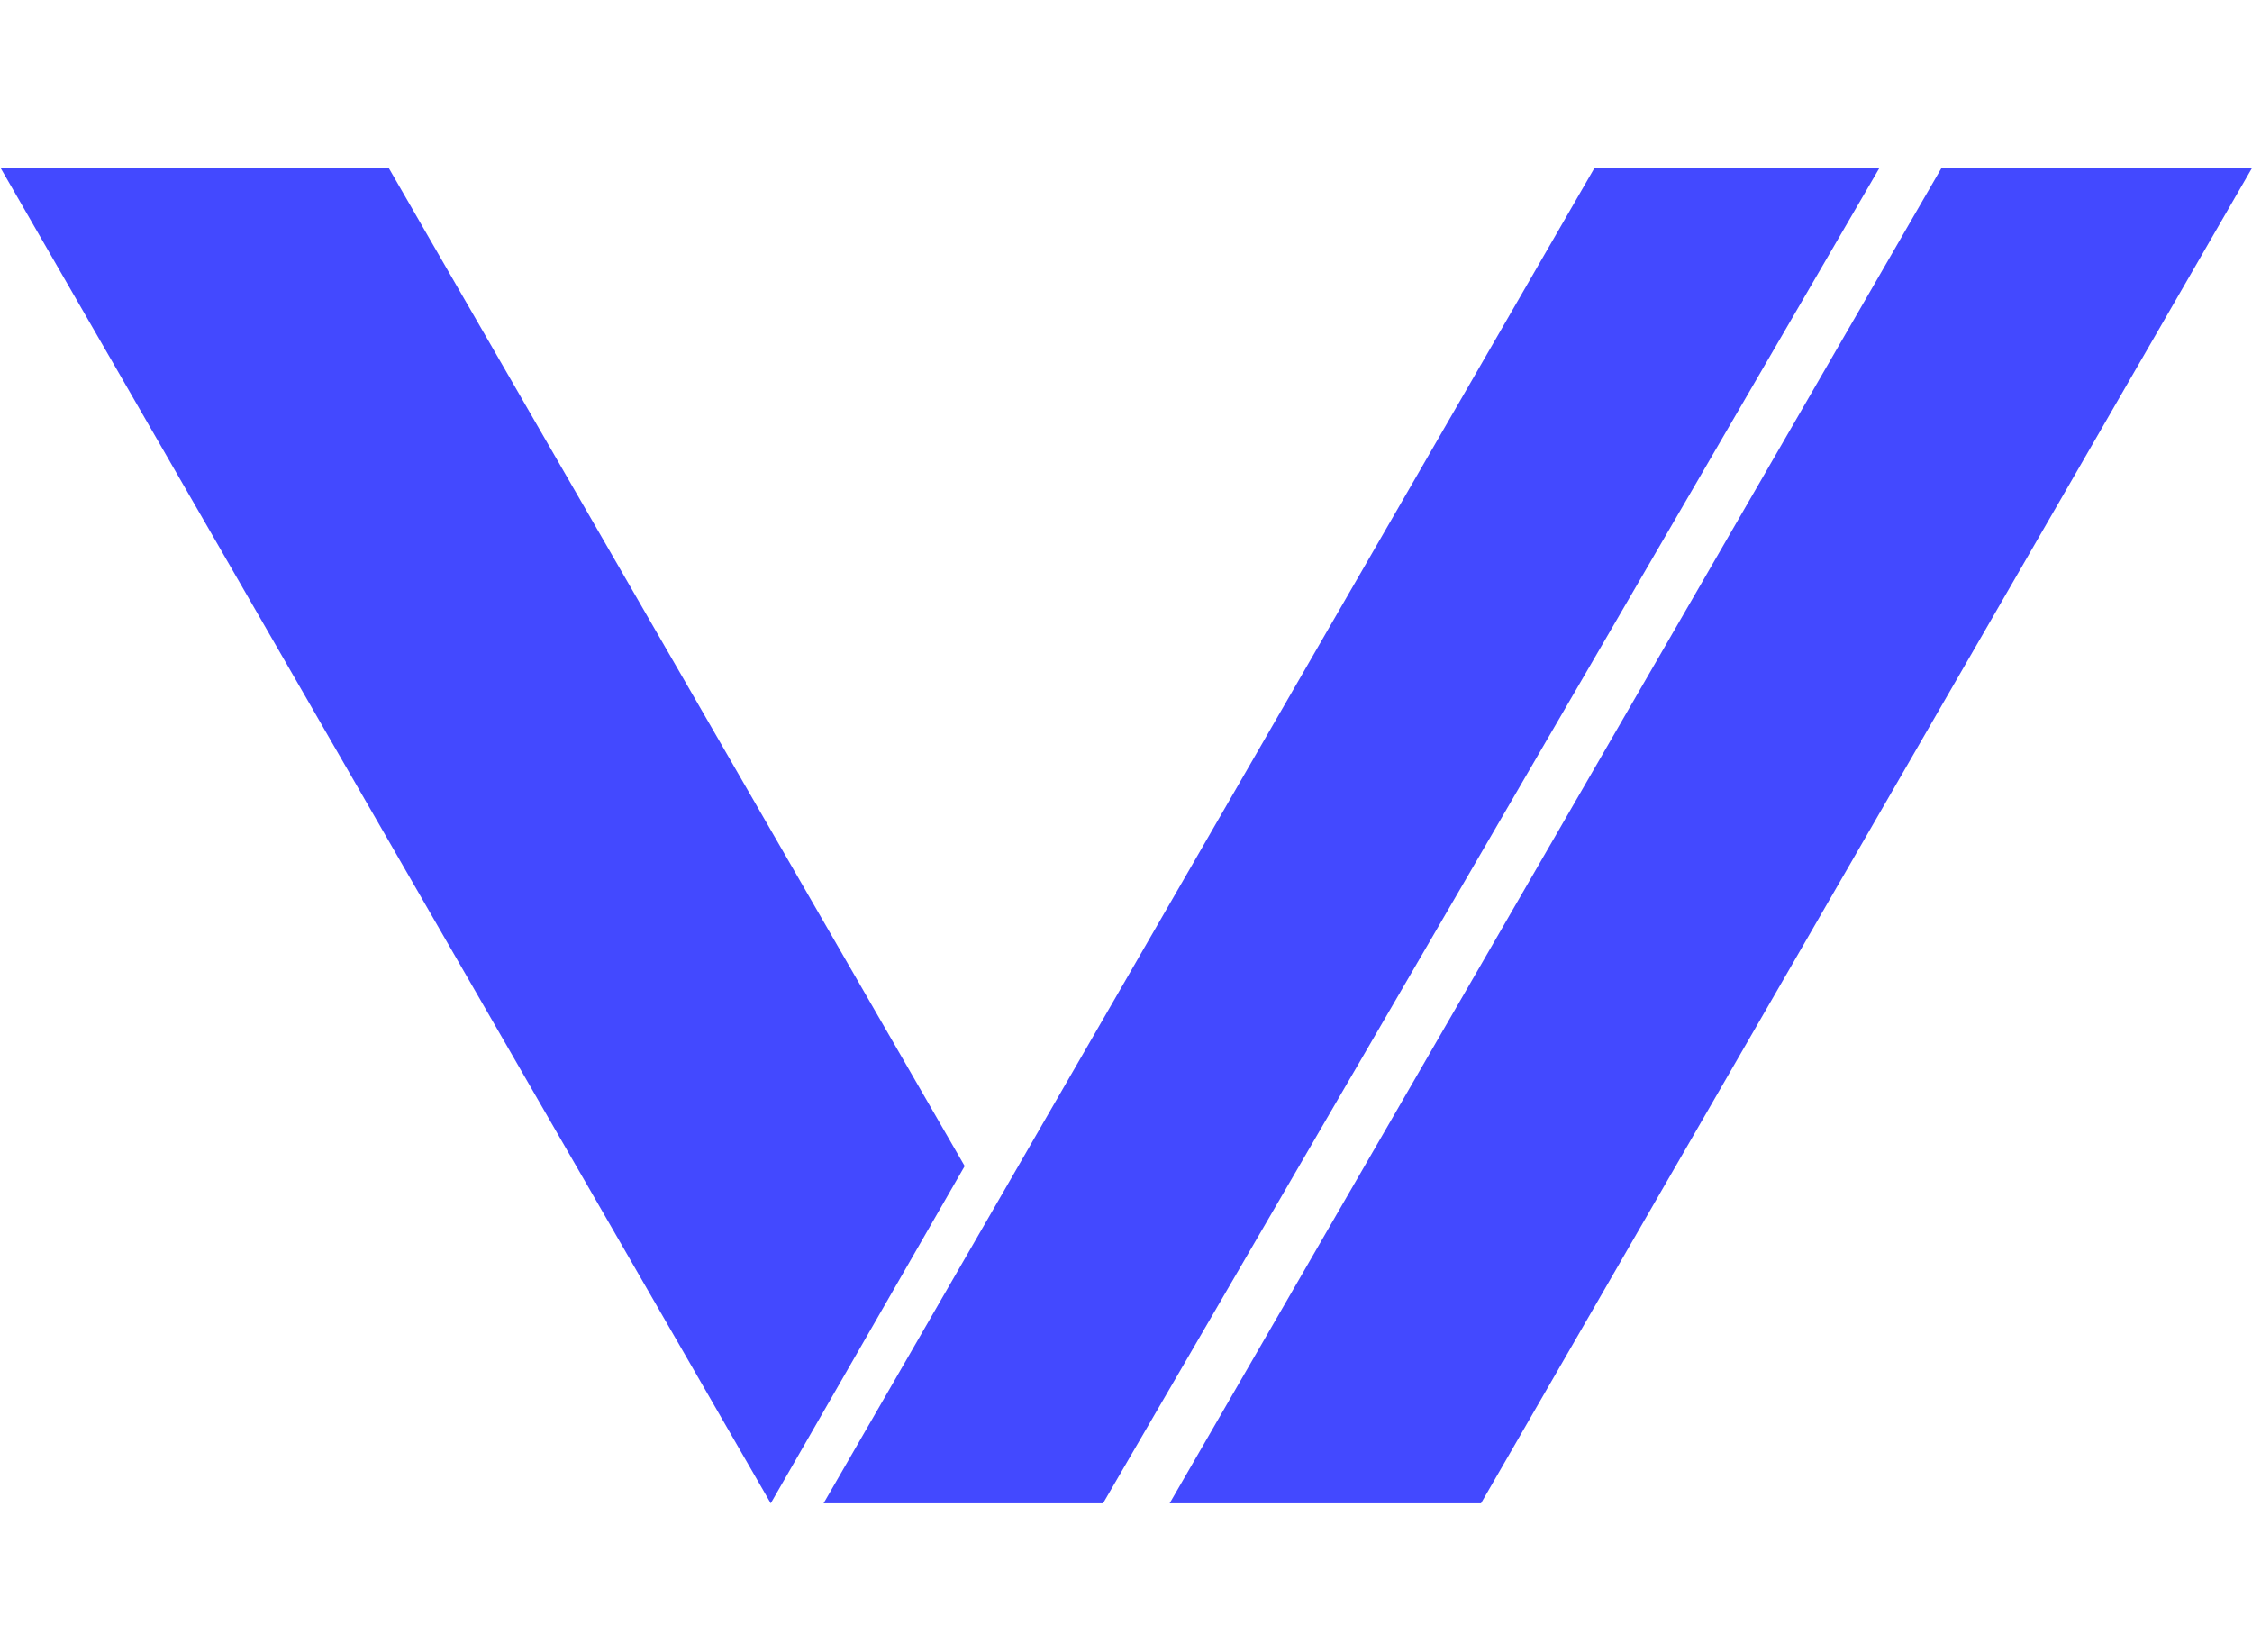
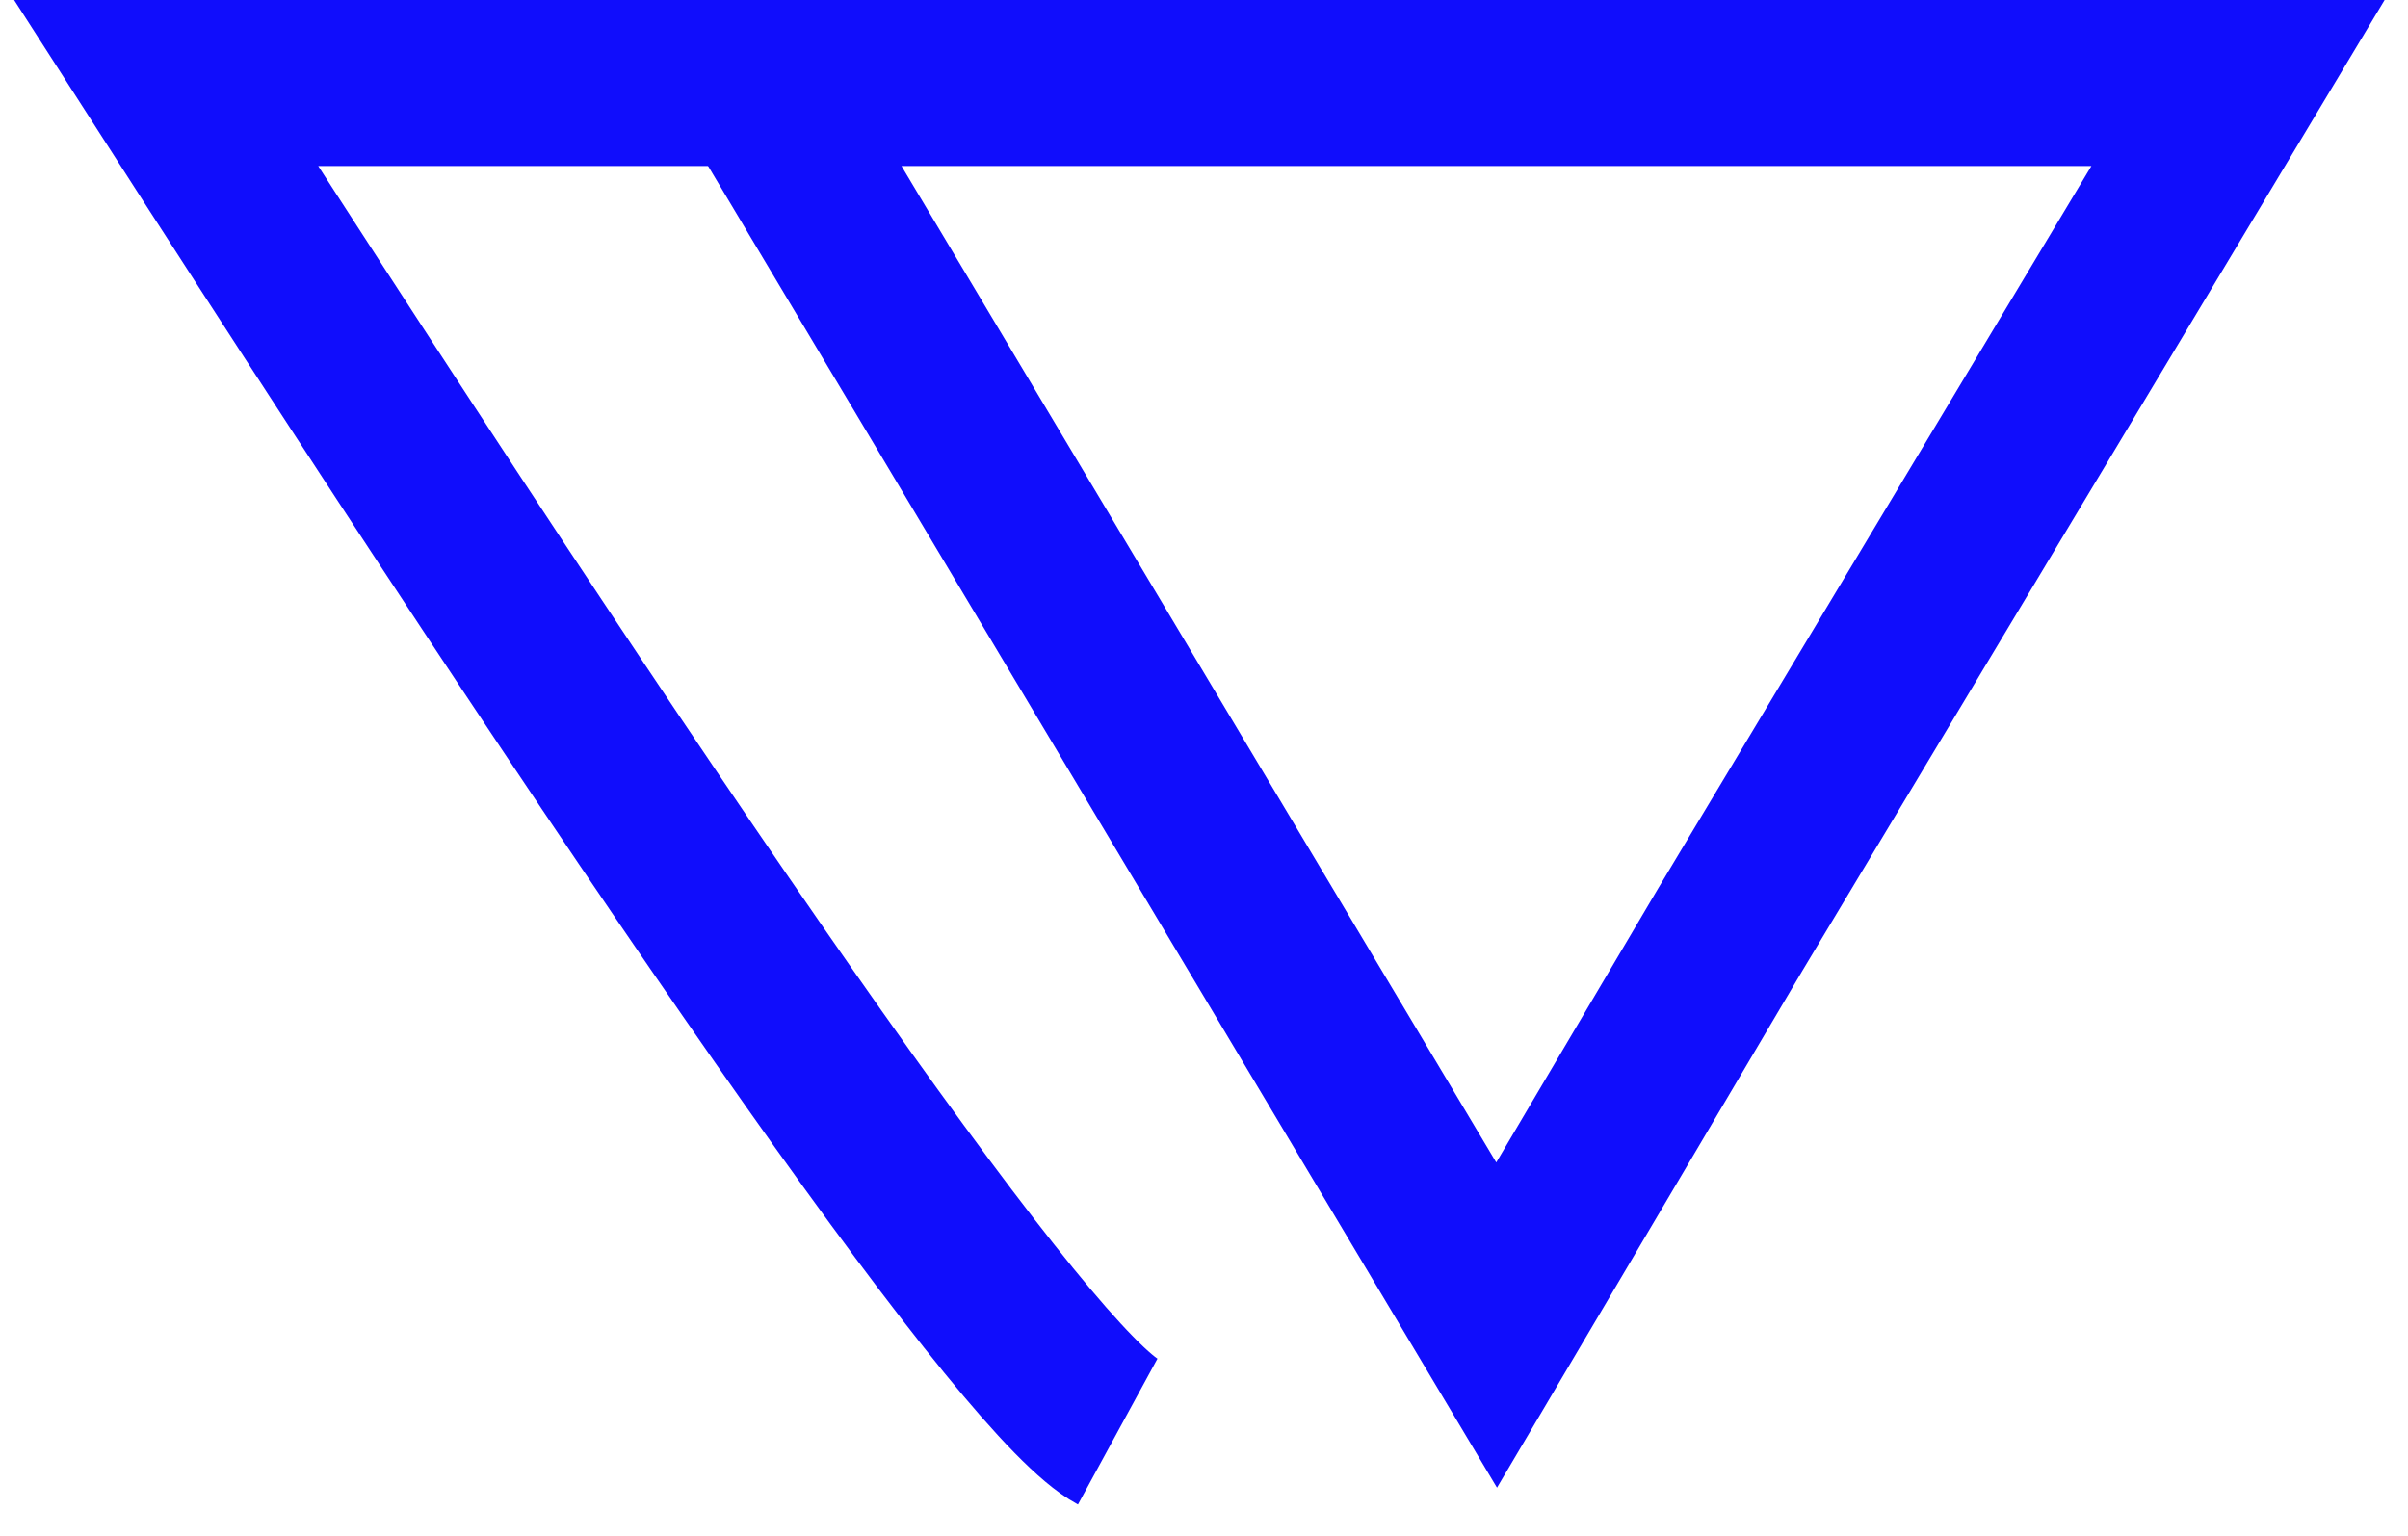
- <svg xmlns="http://www.w3.org/2000/svg" width="60" height="44" viewBox="0 0 60 44" fill="none">
-   <path d="M42.48 4.478L50.072 4.478L29.388 40.055L21.942 40.055L42.48 4.478Z" fill="#4349FF" />
-   <path d="M10.358 4.478L0.017 4.478L20.535 40.055L25.702 31.069L10.358 4.478Z" fill="#4349FF" />
-   <path d="M51.726 4.478L60 4.478L39.458 40.055L31.162 40.055L51.726 4.478Z" fill="#4349FF" />
+ <svg xmlns="http://www.w3.org/2000/svg" width="58px" height="37px" viewBox="0 0 58 37" version="1.1">
+   <g id="Page-1" stroke="none" stroke-width="1" fill="none" fill-rule="evenodd">
+     <g id="Portfolio-SVGS" transform="translate(-124, -52)" stroke="#100DFC" stroke-width="4">
+       <g id="Group-3" transform="translate(128, 54)">
+         <g id="Group-2">
+           <polygon id="Triangle" transform="translate(32.04804, 14.96101) rotate(180) translate(-32.04804, -14.96101) " points="32.048 5.31521758e-14 49.905 29.922 14.191 29.922 26.423 9.523" />
+           <path d="M15.676,-5.68434189e-14 L0,-5.68434189e-14 C13.155,20.502 20.796,31.331 22.921,32.489" id="Path-2" />
+         </g>
+       </g>
+     </g>
+   </g>
</svg>
